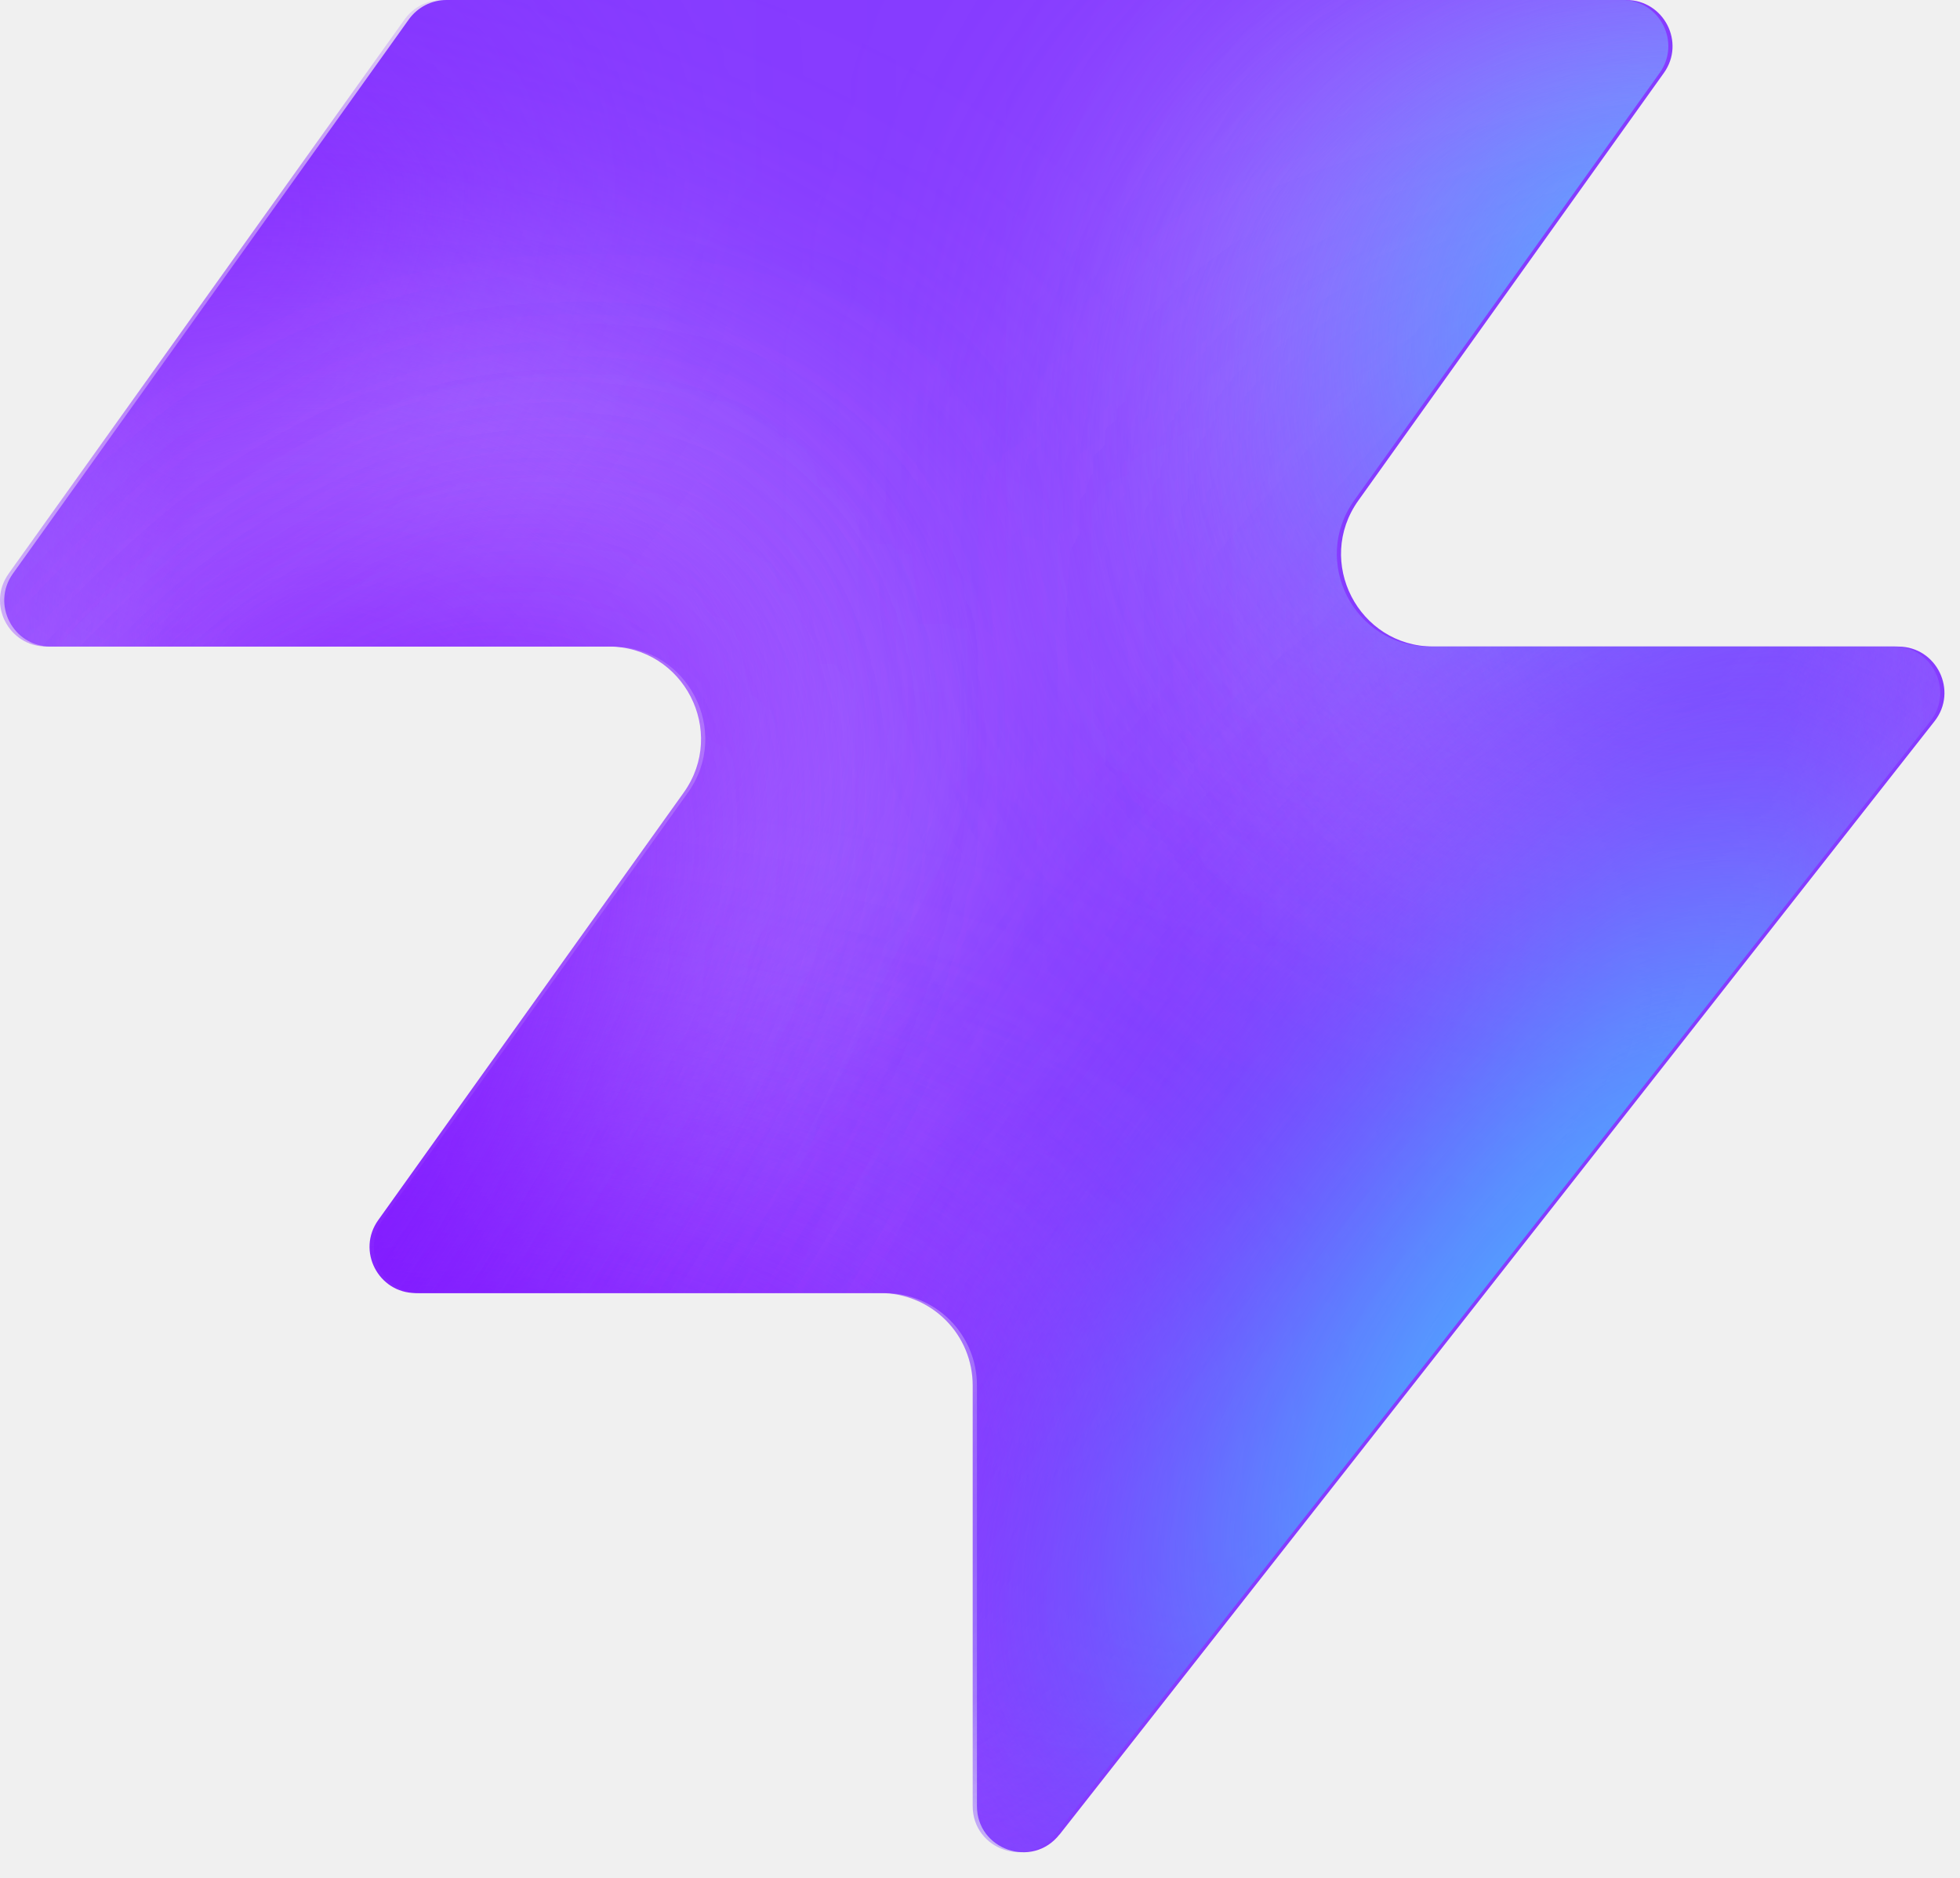
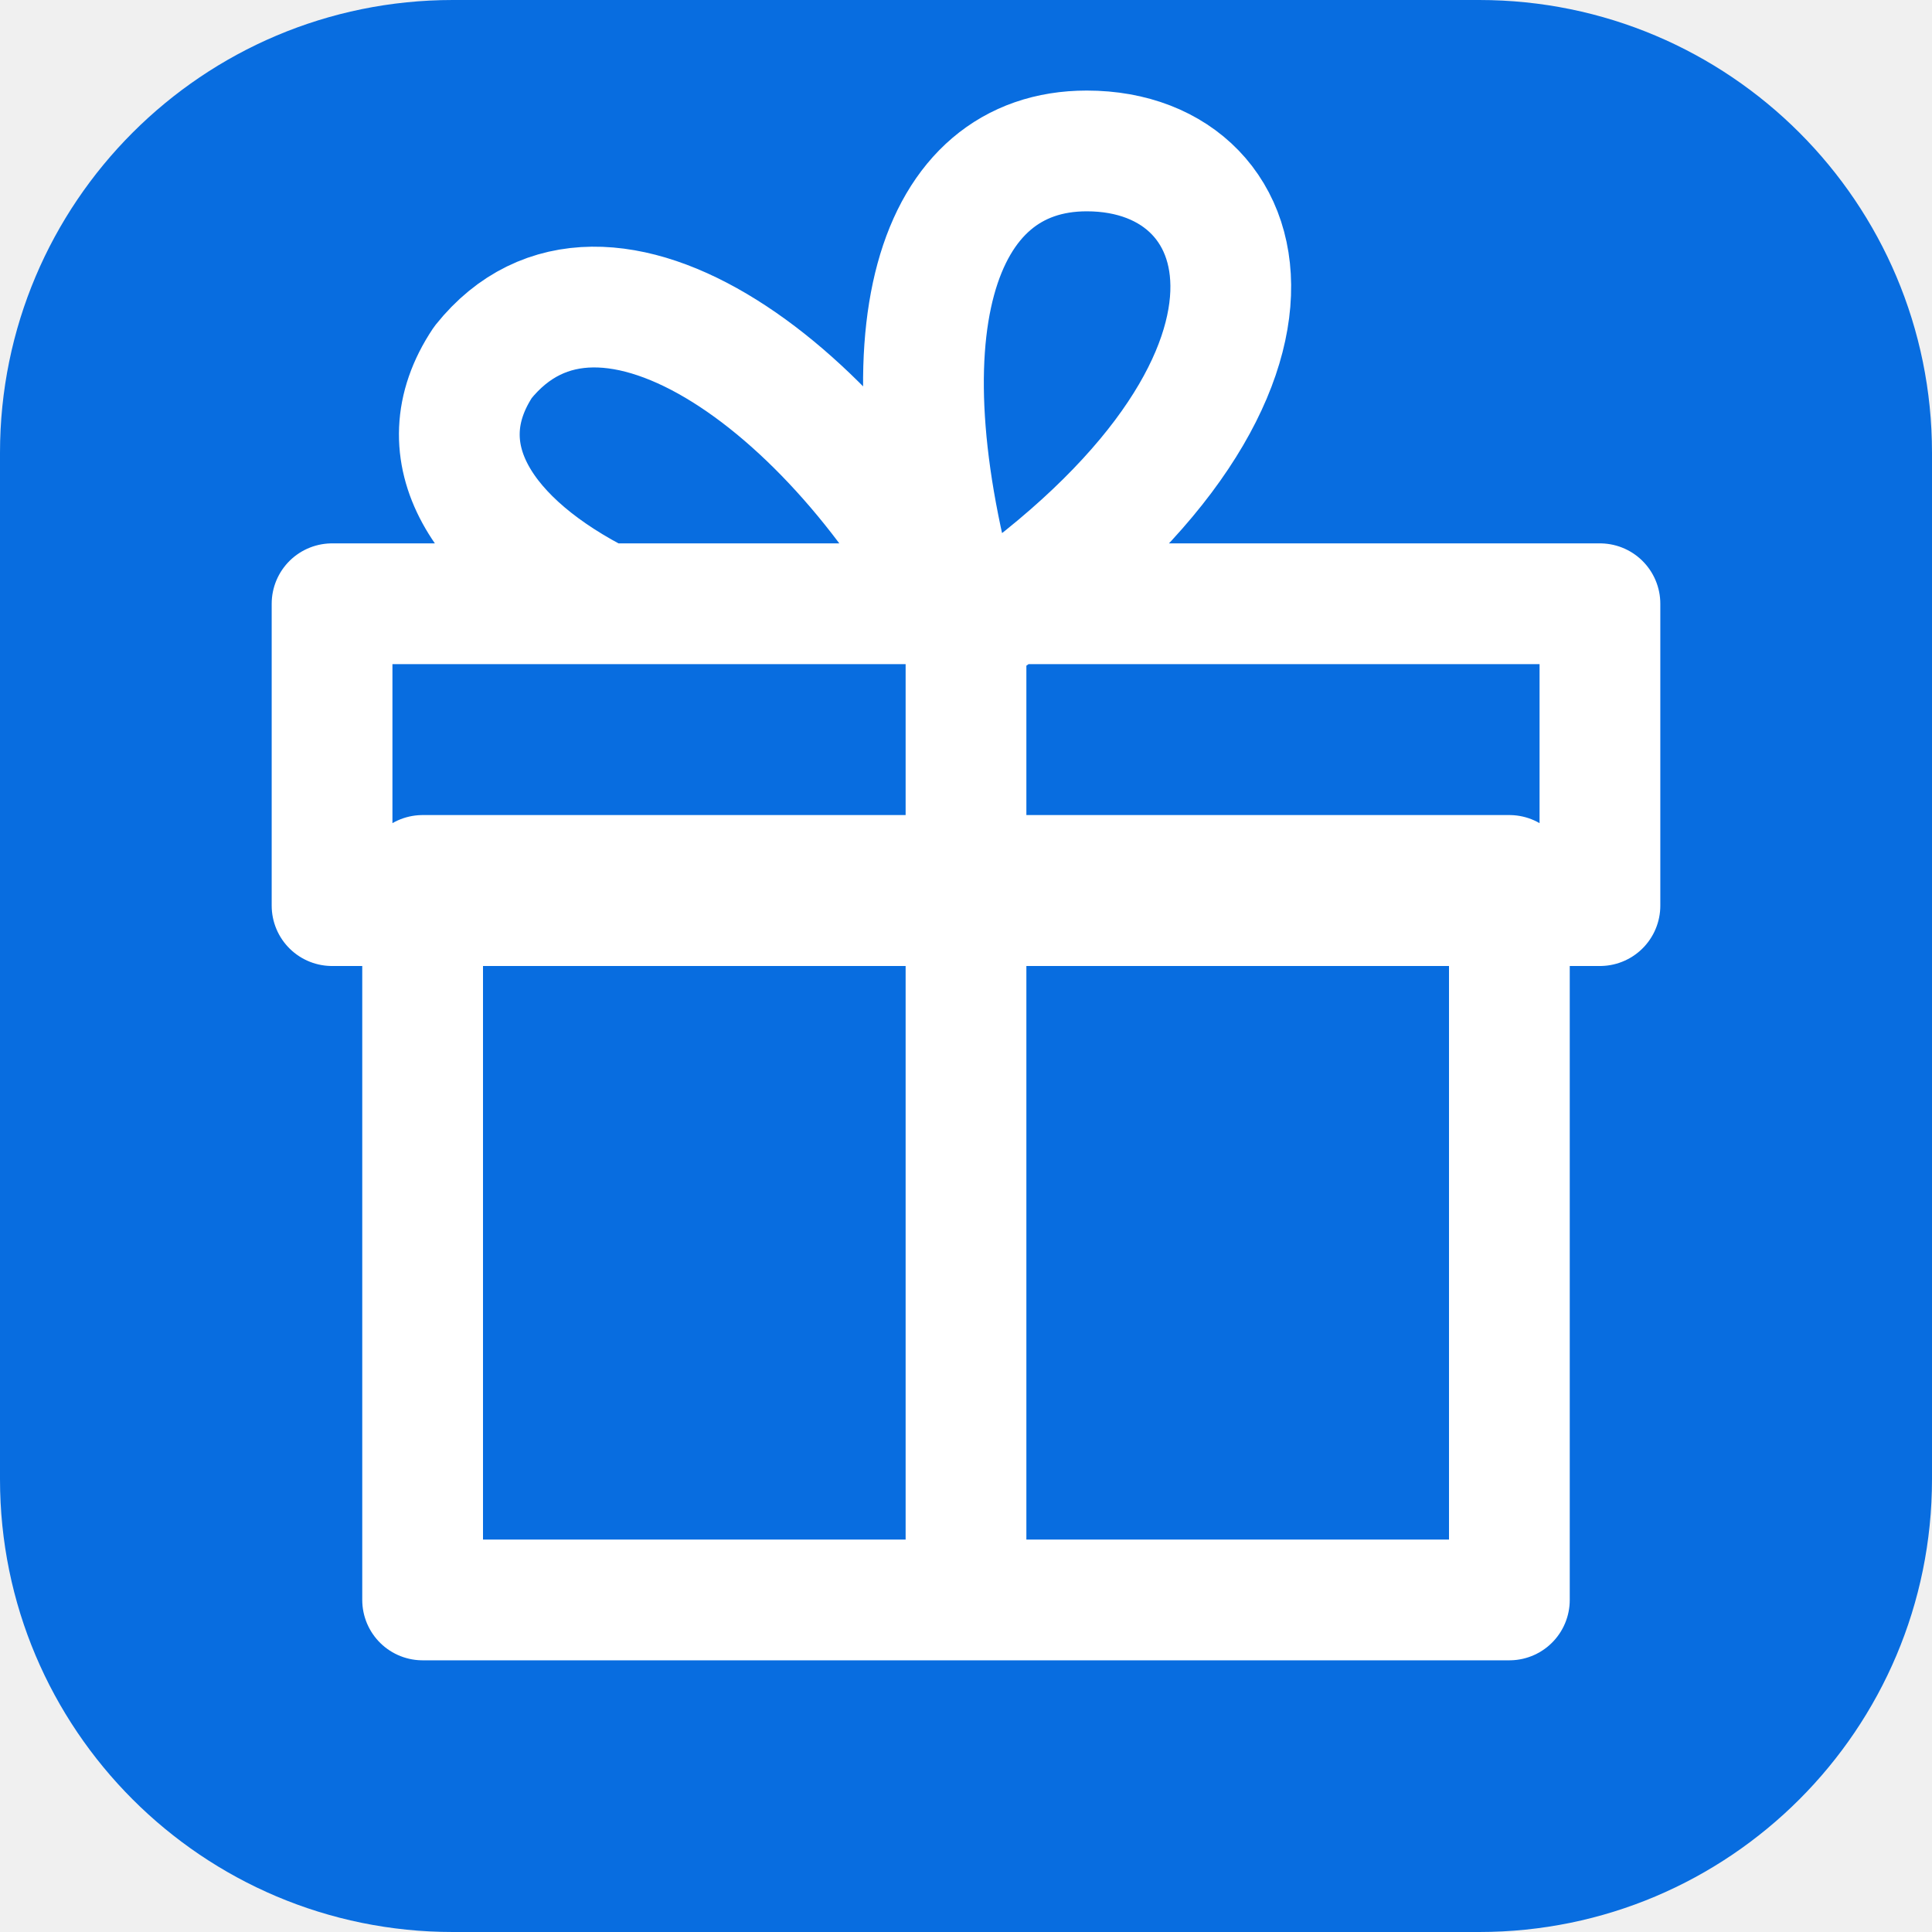
- <svg xmlns="http://www.w3.org/2000/svg" width="48" height="46" fill="none" viewBox="0 0 48 46">
-   <path fill="#863bff" d="M25.946 44.938c-.664.845-2.021.375-2.021-.698V33.937a2.26 2.26 0 0 0-2.262-2.262H10.287c-.92 0-1.456-1.04-.92-1.788l7.48-10.471c1.07-1.497 0-3.578-1.842-3.578H1.237c-.92 0-1.456-1.04-.92-1.788L10.013.474c.214-.297.556-.474.92-.474h28.894c.92 0 1.456 1.04.92 1.788l-7.48 10.471c-1.07 1.498 0 3.579 1.842 3.579h11.377c.943 0 1.473 1.088.89 1.83L25.947 44.94z" style="fill:#863bff;fill:color(display-p3 .525 .23 1);fill-opacity:1" />
-   <mask id="a" width="48" height="46" x="0" y="0" maskUnits="userSpaceOnUse" style="mask-type:alpha">
-     <path fill="#000" d="M25.842 44.938c-.664.844-2.021.375-2.021-.698V33.937a2.26 2.26 0 0 0-2.262-2.262H10.183c-.92 0-1.456-1.04-.92-1.788l7.48-10.471c1.07-1.498 0-3.579-1.842-3.579H1.133c-.92 0-1.456-1.04-.92-1.787L9.91.473c.214-.297.556-.474.92-.474h28.894c.92 0 1.456 1.04.92 1.788l-7.48 10.471c-1.07 1.498 0 3.578 1.842 3.578h11.377c.943 0 1.473 1.088.89 1.832L25.843 44.94z" style="fill:#000;fill-opacity:1" />
-   </mask>
-   <g mask="url(#a)">
-     <g filter="url(#b)">
-       <ellipse cx="5.508" cy="14.704" fill="#ede6ff" rx="5.508" ry="14.704" style="fill:#ede6ff;fill:color(display-p3 .927 .903 1);fill-opacity:1" transform="matrix(.00324 1 1 -.00324 -4.47 31.516)" />
-     </g>
-     <g filter="url(#c)">
-       <ellipse cx="10.399" cy="29.851" fill="#ede6ff" rx="10.399" ry="29.851" style="fill:#ede6ff;fill:color(display-p3 .927 .903 1);fill-opacity:1" transform="matrix(.00324 1 1 -.00324 -39.328 7.883)" />
-     </g>
-     <g filter="url(#d)">
-       <ellipse cx="5.508" cy="30.487" fill="#7e14ff" rx="5.508" ry="30.487" style="fill:#7e14ff;fill:color(display-p3 .492 .077 1);fill-opacity:1" transform="rotate(89.814 -25.913 -14.639)scale(1 -1)" />
-     </g>
-     <g filter="url(#e)">
-       <ellipse cx="5.508" cy="30.599" fill="#7e14ff" rx="5.508" ry="30.599" style="fill:#7e14ff;fill:color(display-p3 .492 .077 1);fill-opacity:1" transform="rotate(89.814 -32.644 -3.334)scale(1 -1)" />
-     </g>
-     <g filter="url(#f)">
-       <ellipse cx="5.508" cy="30.599" fill="#7e14ff" rx="5.508" ry="30.599" style="fill:#7e14ff;fill:color(display-p3 .492 .077 1);fill-opacity:1" transform="matrix(.00324 1 1 -.00324 -34.34 30.47)" />
-     </g>
-     <g filter="url(#g)">
-       <ellipse cx="14.072" cy="22.078" fill="#ede6ff" rx="14.072" ry="22.078" style="fill:#ede6ff;fill:color(display-p3 .927 .903 1);fill-opacity:1" transform="rotate(93.35 24.506 48.493)scale(-1 1)" />
-     </g>
-     <g filter="url(#h)">
-       <ellipse cx="3.47" cy="21.501" fill="#7e14ff" rx="3.47" ry="21.501" style="fill:#7e14ff;fill:color(display-p3 .492 .077 1);fill-opacity:1" transform="rotate(89.009 28.708 47.59)scale(-1 1)" />
-     </g>
-     <g filter="url(#i)">
-       <ellipse cx="3.47" cy="21.501" fill="#7e14ff" rx="3.47" ry="21.501" style="fill:#7e14ff;fill:color(display-p3 .492 .077 1);fill-opacity:1" transform="rotate(89.009 28.708 47.59)scale(-1 1)" />
-     </g>
-     <g filter="url(#j)">
-       <ellipse cx=".387" cy="8.972" fill="#7e14ff" rx="4.407" ry="29.108" style="fill:#7e14ff;fill:color(display-p3 .492 .077 1);fill-opacity:1" transform="rotate(39.51 .387 8.972)" />
-     </g>
-     <g filter="url(#k)">
-       <ellipse cx="47.523" cy="-6.092" fill="#7e14ff" rx="4.407" ry="29.108" style="fill:#7e14ff;fill:color(display-p3 .492 .077 1);fill-opacity:1" transform="rotate(37.892 47.523 -6.092)" />
-     </g>
-     <g filter="url(#l)">
-       <ellipse cx="41.412" cy="6.333" fill="#47bfff" rx="5.971" ry="9.665" style="fill:#47bfff;fill:color(display-p3 .28 .748 1);fill-opacity:1" transform="rotate(37.892 41.412 6.333)" />
-     </g>
-     <g filter="url(#m)">
-       <ellipse cx="-1.879" cy="38.332" fill="#7e14ff" rx="4.407" ry="29.108" style="fill:#7e14ff;fill:color(display-p3 .492 .077 1);fill-opacity:1" transform="rotate(37.892 -1.88 38.332)" />
-     </g>
-     <g filter="url(#n)">
-       <ellipse cx="-1.879" cy="38.332" fill="#7e14ff" rx="4.407" ry="29.108" style="fill:#7e14ff;fill:color(display-p3 .492 .077 1);fill-opacity:1" transform="rotate(37.892 -1.88 38.332)" />
-     </g>
-     <g filter="url(#o)">
-       <ellipse cx="35.651" cy="29.907" fill="#7e14ff" rx="4.407" ry="29.108" style="fill:#7e14ff;fill:color(display-p3 .492 .077 1);fill-opacity:1" transform="rotate(37.892 35.651 29.907)" />
-     </g>
-     <g filter="url(#p)">
-       <ellipse cx="38.418" cy="32.4" fill="#47bfff" rx="5.971" ry="15.297" style="fill:#47bfff;fill:color(display-p3 .28 .748 1);fill-opacity:1" transform="rotate(37.892 38.418 32.4)" />
-     </g>
-   </g>
-   <defs>
-     <filter id="b" width="60.045" height="41.654" x="-19.77" y="16.149" color-interpolation-filters="sRGB" filterUnits="userSpaceOnUse">
-       <feFlood flood-opacity="0" result="BackgroundImageFix" />
-       <feBlend in="SourceGraphic" in2="BackgroundImageFix" result="shape" />
-       <feGaussianBlur result="effect1_foregroundBlur_2002_17158" stdDeviation="7.659" />
-     </filter>
-     <filter id="c" width="90.34" height="51.437" x="-54.613" y="-7.533" color-interpolation-filters="sRGB" filterUnits="userSpaceOnUse">
-       <feFlood flood-opacity="0" result="BackgroundImageFix" />
-       <feBlend in="SourceGraphic" in2="BackgroundImageFix" result="shape" />
-       <feGaussianBlur result="effect1_foregroundBlur_2002_17158" stdDeviation="7.659" />
-     </filter>
-     <filter id="d" width="79.355" height="29.4" x="-49.64" y="2.03" color-interpolation-filters="sRGB" filterUnits="userSpaceOnUse">
-       <feFlood flood-opacity="0" result="BackgroundImageFix" />
-       <feBlend in="SourceGraphic" in2="BackgroundImageFix" result="shape" />
-       <feGaussianBlur result="effect1_foregroundBlur_2002_17158" stdDeviation="4.596" />
-     </filter>
-     <filter id="e" width="79.579" height="29.4" x="-45.045" y="20.029" color-interpolation-filters="sRGB" filterUnits="userSpaceOnUse">
-       <feFlood flood-opacity="0" result="BackgroundImageFix" />
-       <feBlend in="SourceGraphic" in2="BackgroundImageFix" result="shape" />
-       <feGaussianBlur result="effect1_foregroundBlur_2002_17158" stdDeviation="4.596" />
-     </filter>
-     <filter id="f" width="79.579" height="29.4" x="-43.513" y="21.178" color-interpolation-filters="sRGB" filterUnits="userSpaceOnUse">
-       <feFlood flood-opacity="0" result="BackgroundImageFix" />
-       <feBlend in="SourceGraphic" in2="BackgroundImageFix" result="shape" />
-       <feGaussianBlur result="effect1_foregroundBlur_2002_17158" stdDeviation="4.596" />
-     </filter>
-     <filter id="g" width="74.749" height="58.852" x="15.756" y="-17.901" color-interpolation-filters="sRGB" filterUnits="userSpaceOnUse">
-       <feFlood flood-opacity="0" result="BackgroundImageFix" />
-       <feBlend in="SourceGraphic" in2="BackgroundImageFix" result="shape" />
-       <feGaussianBlur result="effect1_foregroundBlur_2002_17158" stdDeviation="7.659" />
-     </filter>
-     <filter id="h" width="61.377" height="25.362" x="23.548" y="2.284" color-interpolation-filters="sRGB" filterUnits="userSpaceOnUse">
-       <feFlood flood-opacity="0" result="BackgroundImageFix" />
-       <feBlend in="SourceGraphic" in2="BackgroundImageFix" result="shape" />
-       <feGaussianBlur result="effect1_foregroundBlur_2002_17158" stdDeviation="4.596" />
-     </filter>
-     <filter id="i" width="61.377" height="25.362" x="23.548" y="2.284" color-interpolation-filters="sRGB" filterUnits="userSpaceOnUse">
-       <feFlood flood-opacity="0" result="BackgroundImageFix" />
-       <feBlend in="SourceGraphic" in2="BackgroundImageFix" result="shape" />
-       <feGaussianBlur result="effect1_foregroundBlur_2002_17158" stdDeviation="4.596" />
-     </filter>
-     <filter id="j" width="56.045" height="63.649" x="-27.636" y="-22.853" color-interpolation-filters="sRGB" filterUnits="userSpaceOnUse">
-       <feFlood flood-opacity="0" result="BackgroundImageFix" />
-       <feBlend in="SourceGraphic" in2="BackgroundImageFix" result="shape" />
-       <feGaussianBlur result="effect1_foregroundBlur_2002_17158" stdDeviation="4.596" />
-     </filter>
-     <filter id="k" width="54.814" height="64.646" x="20.116" y="-38.415" color-interpolation-filters="sRGB" filterUnits="userSpaceOnUse">
-       <feFlood flood-opacity="0" result="BackgroundImageFix" />
-       <feBlend in="SourceGraphic" in2="BackgroundImageFix" result="shape" />
-       <feGaussianBlur result="effect1_foregroundBlur_2002_17158" stdDeviation="4.596" />
-     </filter>
-     <filter id="l" width="33.541" height="35.313" x="24.641" y="-11.323" color-interpolation-filters="sRGB" filterUnits="userSpaceOnUse">
-       <feFlood flood-opacity="0" result="BackgroundImageFix" />
-       <feBlend in="SourceGraphic" in2="BackgroundImageFix" result="shape" />
-       <feGaussianBlur result="effect1_foregroundBlur_2002_17158" stdDeviation="4.596" />
-     </filter>
-     <filter id="m" width="54.814" height="64.646" x="-29.286" y="6.009" color-interpolation-filters="sRGB" filterUnits="userSpaceOnUse">
-       <feFlood flood-opacity="0" result="BackgroundImageFix" />
-       <feBlend in="SourceGraphic" in2="BackgroundImageFix" result="shape" />
-       <feGaussianBlur result="effect1_foregroundBlur_2002_17158" stdDeviation="4.596" />
-     </filter>
-     <filter id="n" width="54.814" height="64.646" x="-29.286" y="6.009" color-interpolation-filters="sRGB" filterUnits="userSpaceOnUse">
-       <feFlood flood-opacity="0" result="BackgroundImageFix" />
-       <feBlend in="SourceGraphic" in2="BackgroundImageFix" result="shape" />
-       <feGaussianBlur result="effect1_foregroundBlur_2002_17158" stdDeviation="4.596" />
-     </filter>
-     <filter id="o" width="54.814" height="64.646" x="8.244" y="-2.416" color-interpolation-filters="sRGB" filterUnits="userSpaceOnUse">
-       <feFlood flood-opacity="0" result="BackgroundImageFix" />
-       <feBlend in="SourceGraphic" in2="BackgroundImageFix" result="shape" />
-       <feGaussianBlur result="effect1_foregroundBlur_2002_17158" stdDeviation="4.596" />
-     </filter>
-     <filter id="p" width="39.409" height="43.623" x="18.713" y="10.588" color-interpolation-filters="sRGB" filterUnits="userSpaceOnUse">
-       <feFlood flood-opacity="0" result="BackgroundImageFix" />
-       <feBlend in="SourceGraphic" in2="BackgroundImageFix" result="shape" />
-       <feGaussianBlur result="effect1_foregroundBlur_2002_17158" stdDeviation="4.596" />
-     </filter>
-   </defs>
+ <svg xmlns="http://www.w3.org/2000/svg" viewBox="0 0 64 64">
+   <rect width="64" height="64" rx="15" fill="#086de0" />
+   <path d="M14 29h36v24H14zm-3-9h42v10H11zm21 1v32M20 20c-4-2-6-5-4-8 4-5 12 1 16 9-3-10-1-16 4-16 6 0 8 8-4 16" fill="none" stroke="#fff" stroke-width="4" stroke-linecap="round" stroke-linejoin="round" />
</svg>
